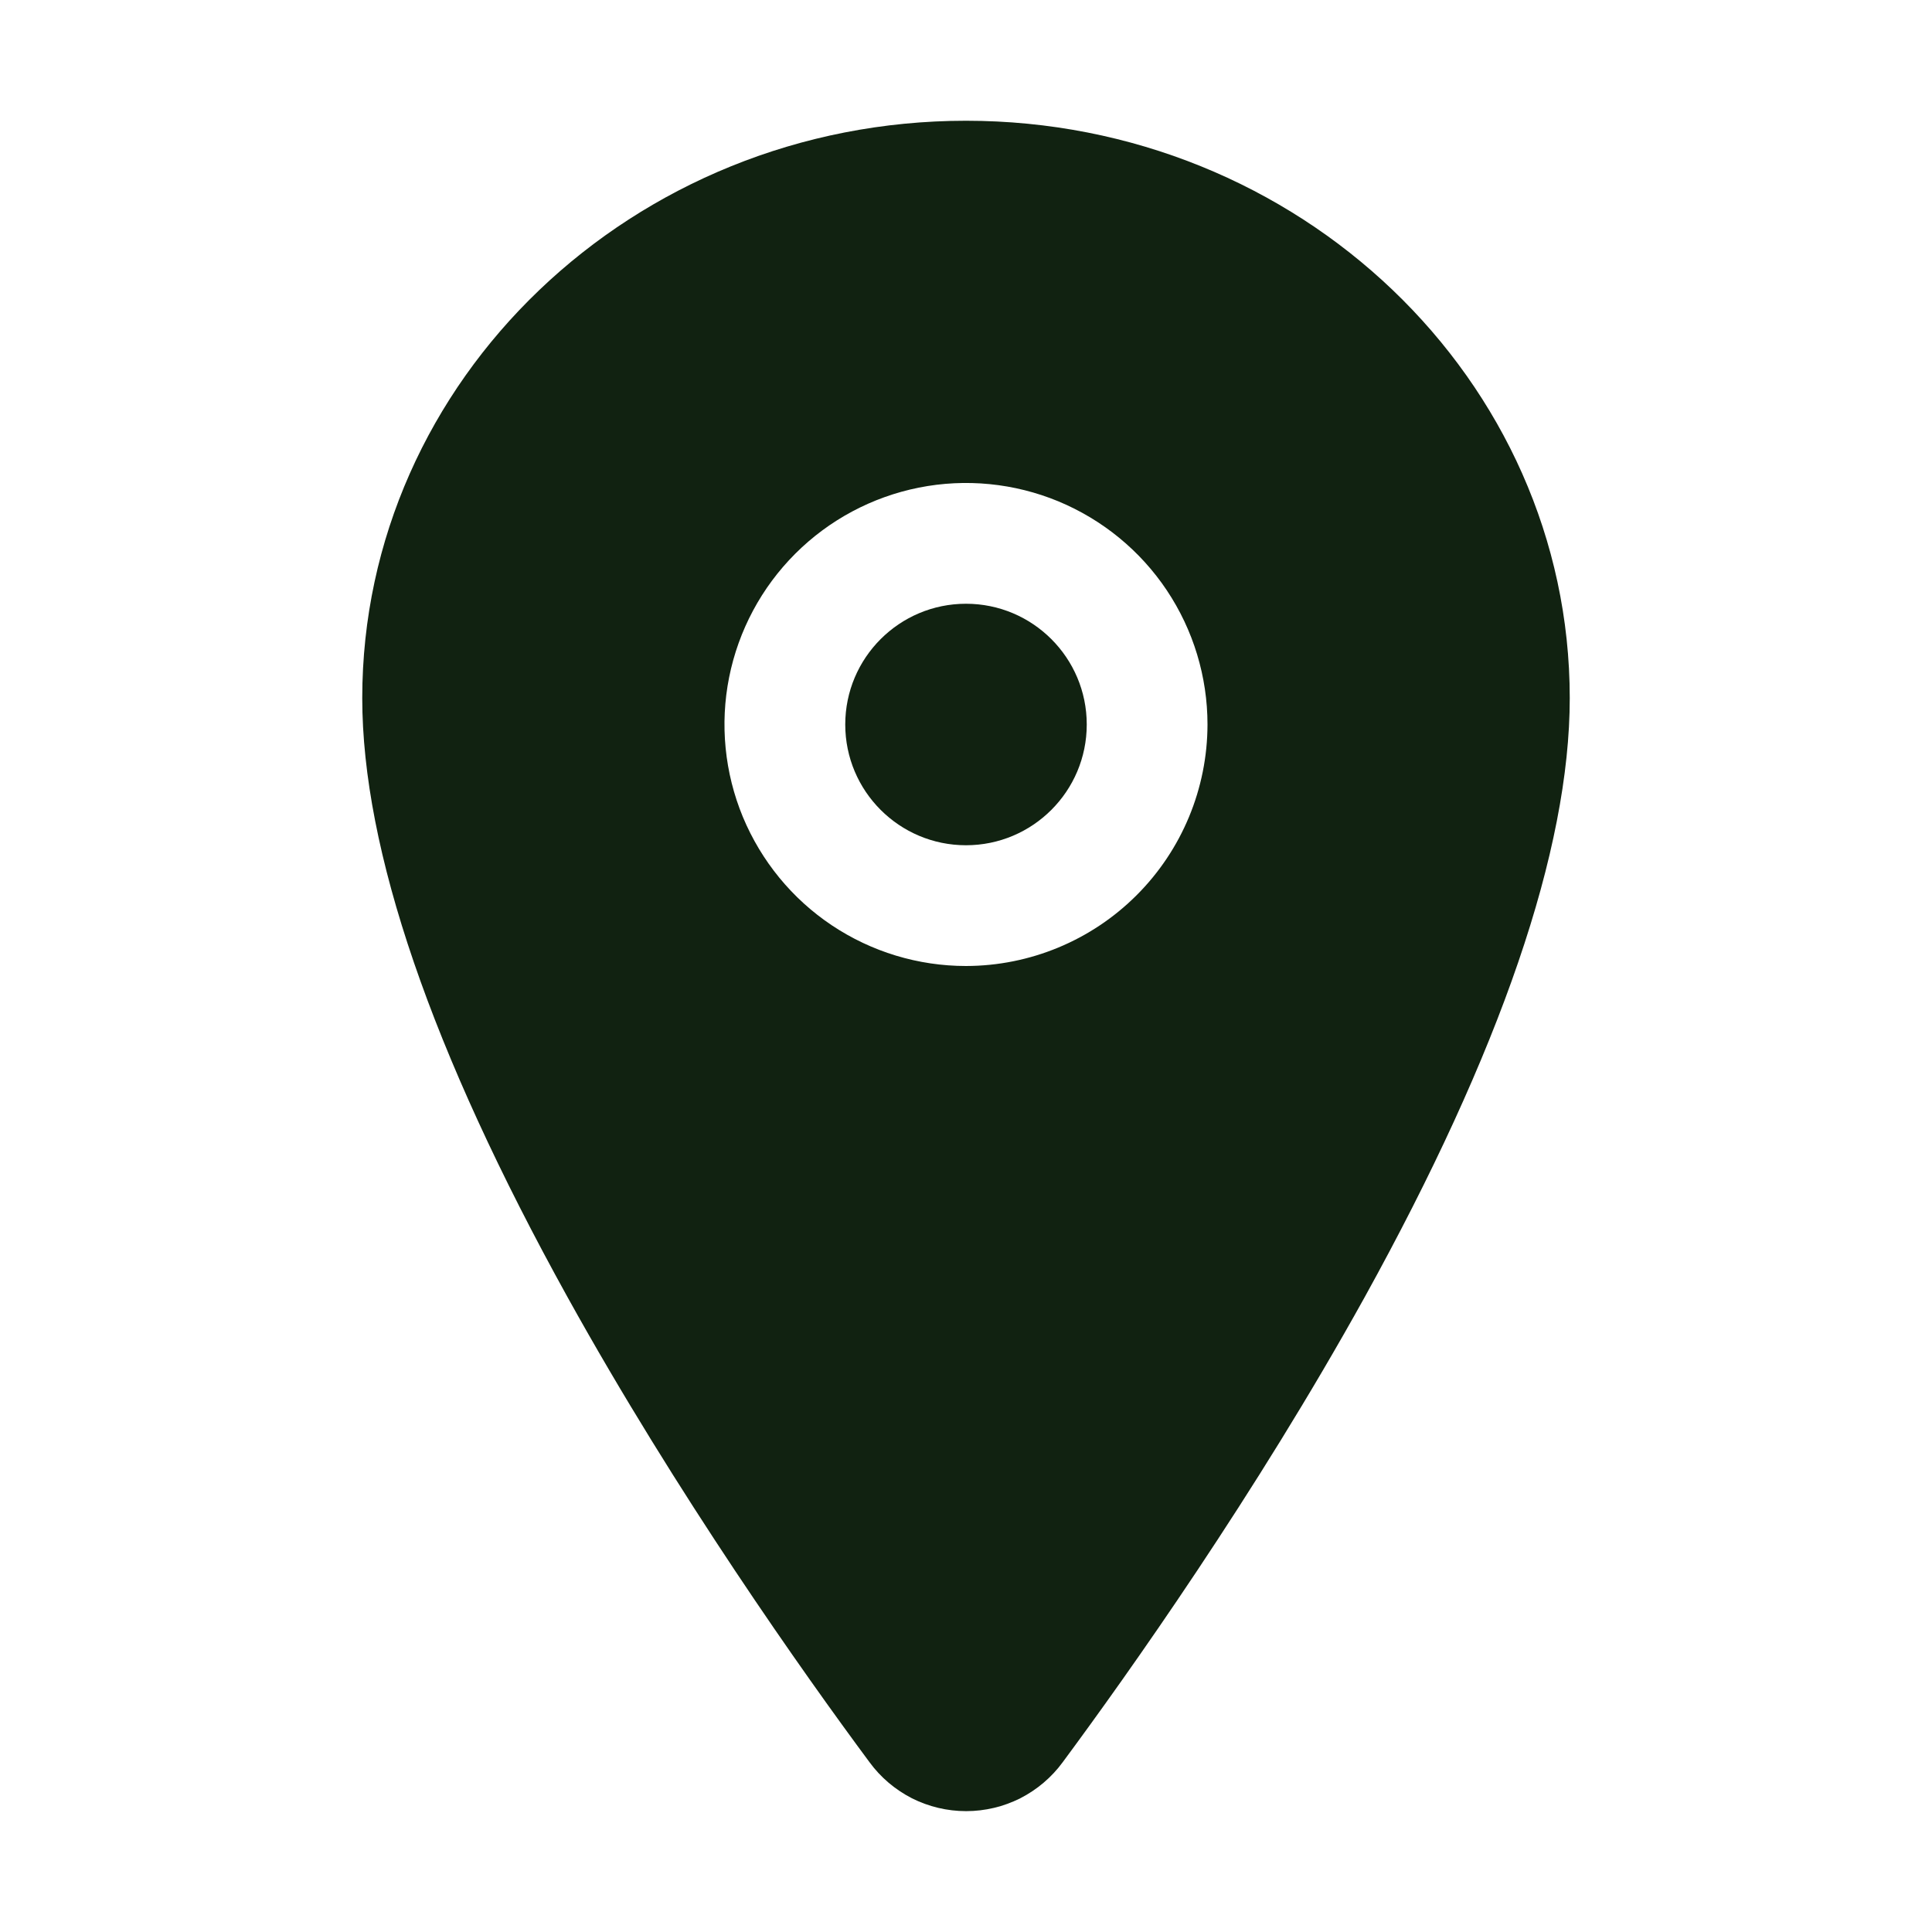
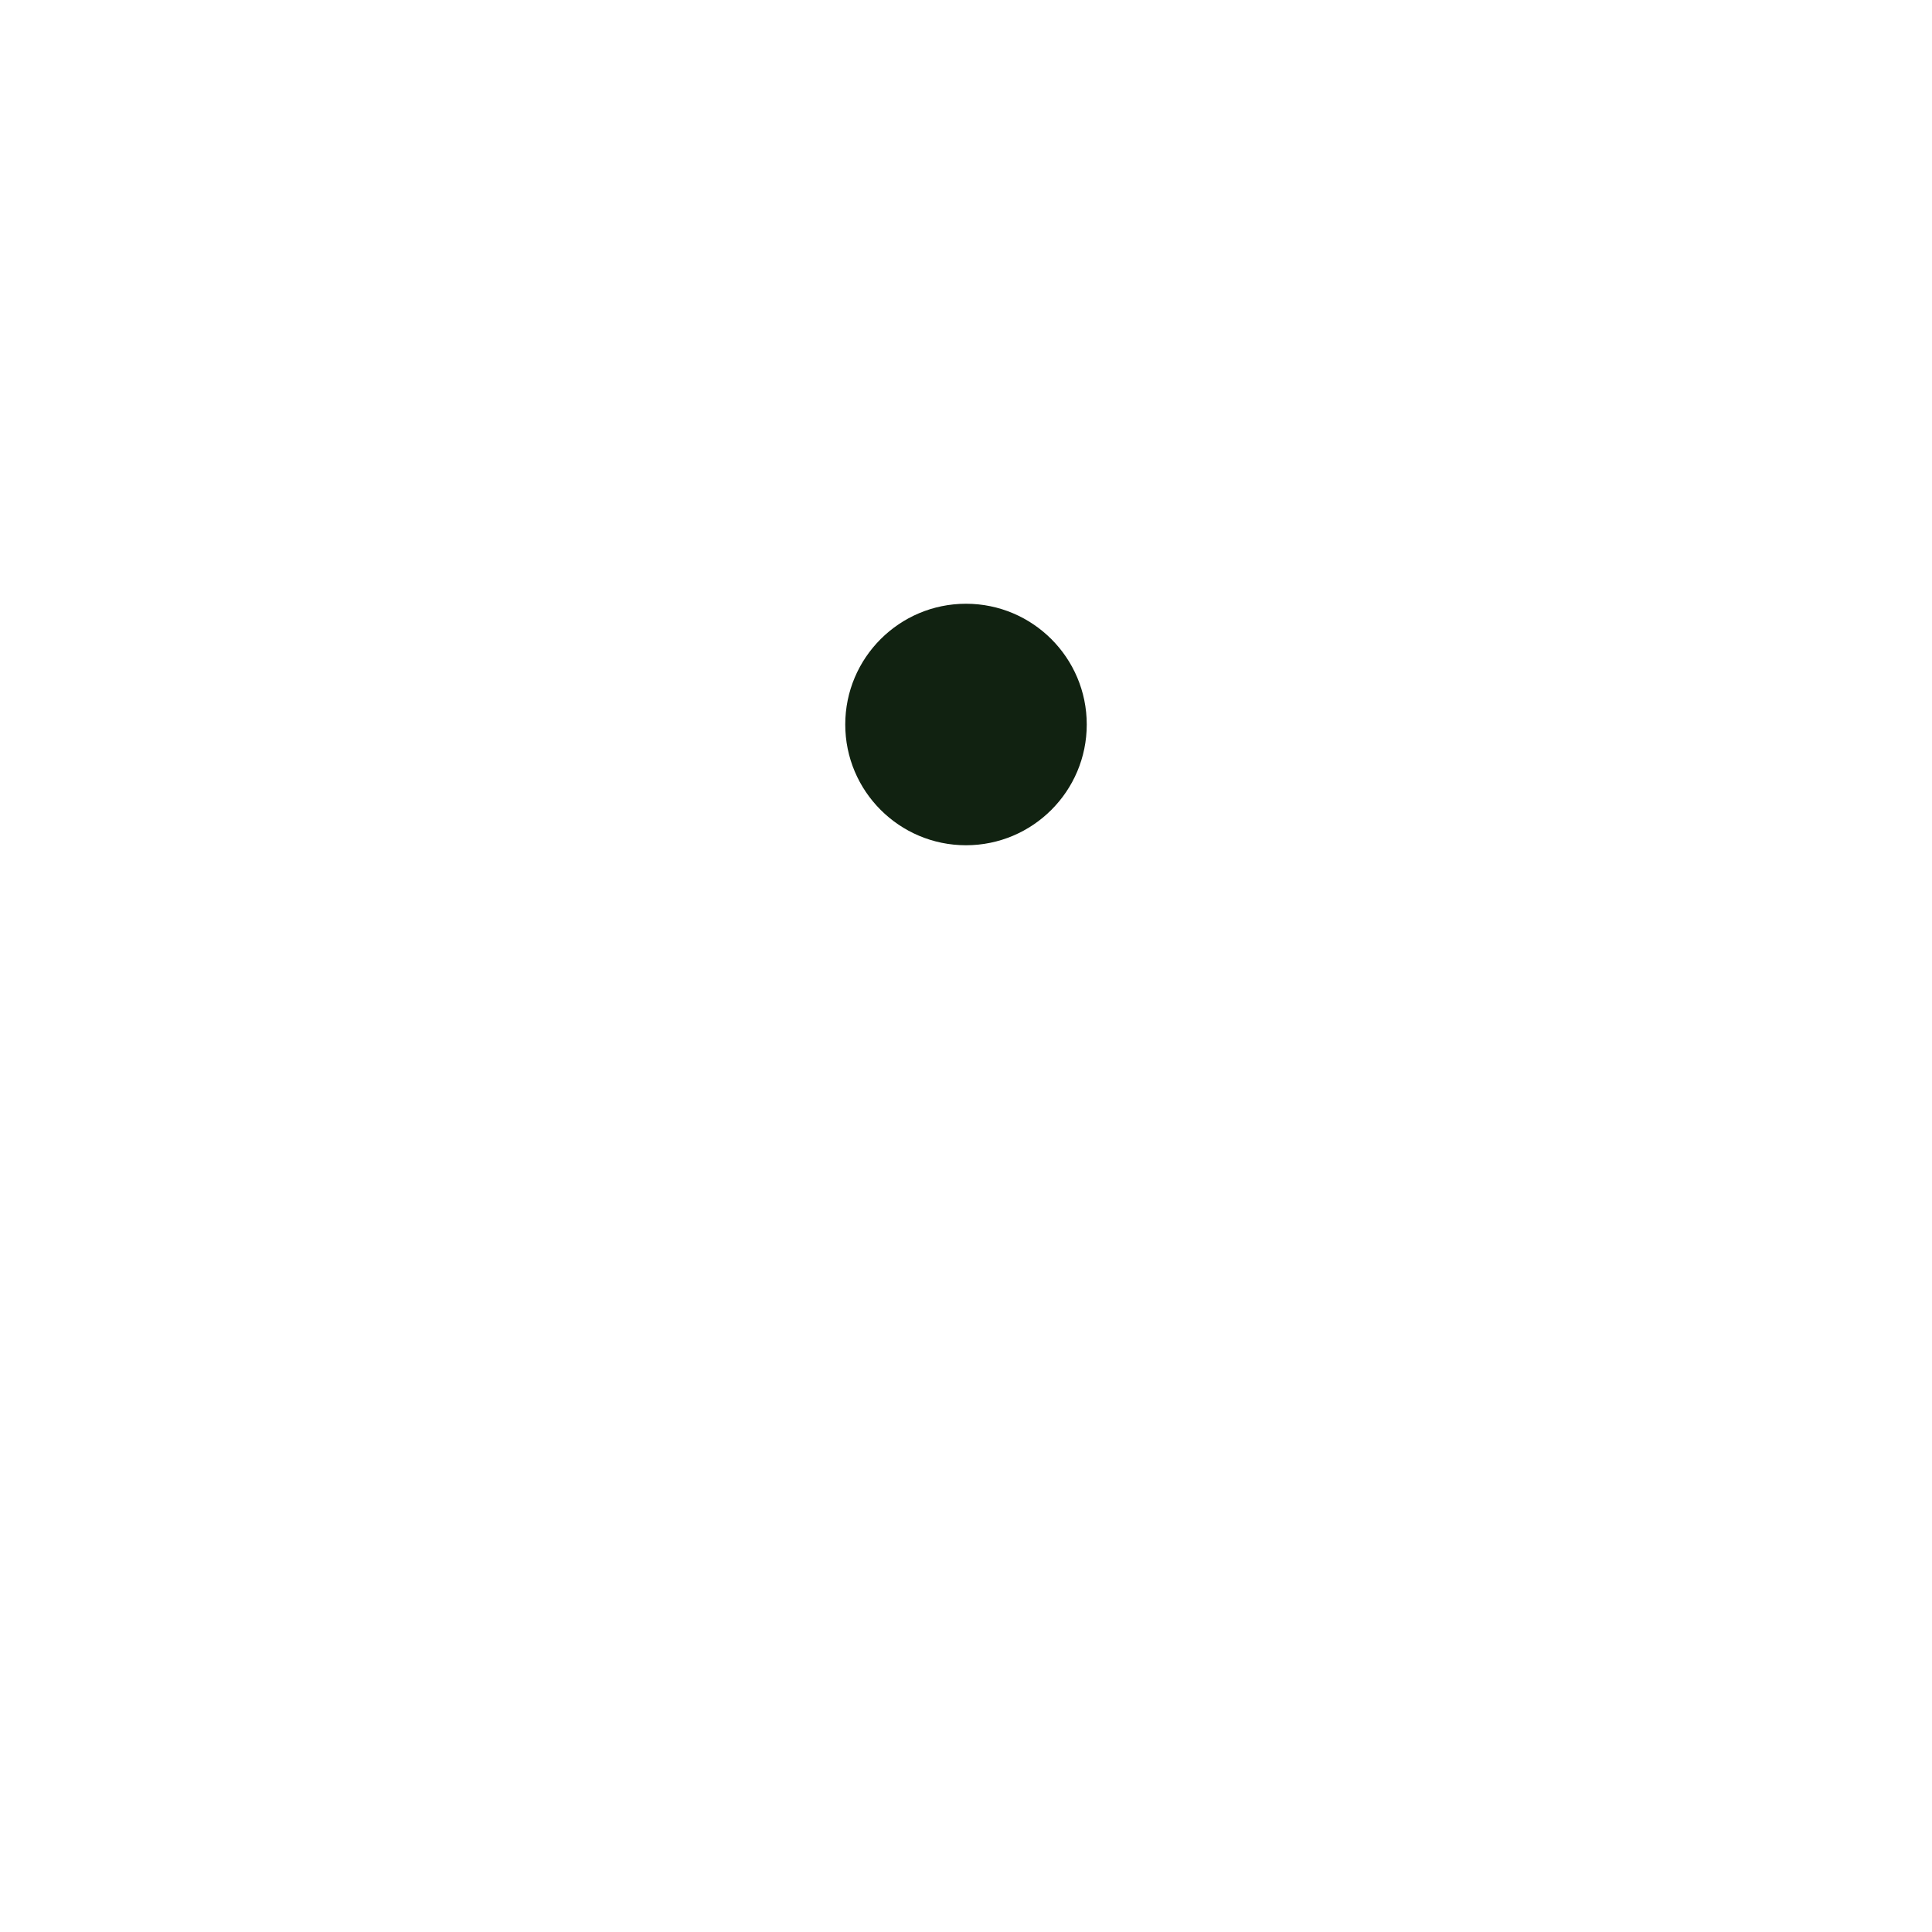
<svg xmlns="http://www.w3.org/2000/svg" width="18" height="18" viewBox="0 0 18 18" fill="none">
  <path d="M9 7.875C9.621 7.875 10.125 7.371 10.125 6.75C10.125 6.129 9.621 5.625 9 5.625C8.379 5.625 7.875 6.129 7.875 6.75C7.875 7.371 8.379 7.875 9 7.875Z" fill="#112211" />
-   <path d="M9 1.125C5.899 1.125 3.375 3.538 3.375 6.504C3.375 7.916 4.019 9.794 5.288 12.086C6.308 13.926 7.487 15.59 8.101 16.418C8.204 16.559 8.34 16.674 8.496 16.754C8.653 16.833 8.826 16.874 9.001 16.874C9.176 16.874 9.349 16.833 9.506 16.754C9.662 16.674 9.798 16.559 9.901 16.418C10.514 15.59 11.694 13.926 12.714 12.086C13.981 9.795 14.625 7.917 14.625 6.504C14.625 3.538 12.101 1.125 9 1.125ZM9 9C8.555 9 8.12 8.868 7.75 8.621C7.38 8.374 7.092 8.022 6.921 7.611C6.751 7.2 6.706 6.747 6.793 6.311C6.88 5.875 7.094 5.474 7.409 5.159C7.724 4.844 8.125 4.63 8.561 4.543C8.998 4.456 9.45 4.501 9.861 4.671C10.272 4.842 10.624 5.13 10.871 5.5C11.118 5.87 11.25 6.305 11.25 6.75C11.249 7.347 11.012 7.918 10.59 8.34C10.168 8.762 9.597 8.999 9 9Z" fill="#112211" />
+   <path d="M9 1.125C5.899 1.125 3.375 3.538 3.375 6.504C3.375 7.916 4.019 9.794 5.288 12.086C6.308 13.926 7.487 15.59 8.101 16.418C8.204 16.559 8.34 16.674 8.496 16.754C8.653 16.833 8.826 16.874 9.001 16.874C9.176 16.874 9.349 16.833 9.506 16.754C9.662 16.674 9.798 16.559 9.901 16.418C10.514 15.59 11.694 13.926 12.714 12.086C13.981 9.795 14.625 7.917 14.625 6.504C14.625 3.538 12.101 1.125 9 1.125ZM9 9C8.555 9 8.12 8.868 7.75 8.621C7.38 8.374 7.092 8.022 6.921 7.611C6.751 7.2 6.706 6.747 6.793 6.311C6.88 5.875 7.094 5.474 7.409 5.159C7.724 4.844 8.125 4.63 8.561 4.543C8.998 4.456 9.45 4.501 9.861 4.671C10.272 4.842 10.624 5.13 10.871 5.5C11.118 5.87 11.25 6.305 11.25 6.75C11.249 7.347 11.012 7.918 10.59 8.34C10.168 8.762 9.597 8.999 9 9Z" />
</svg>
